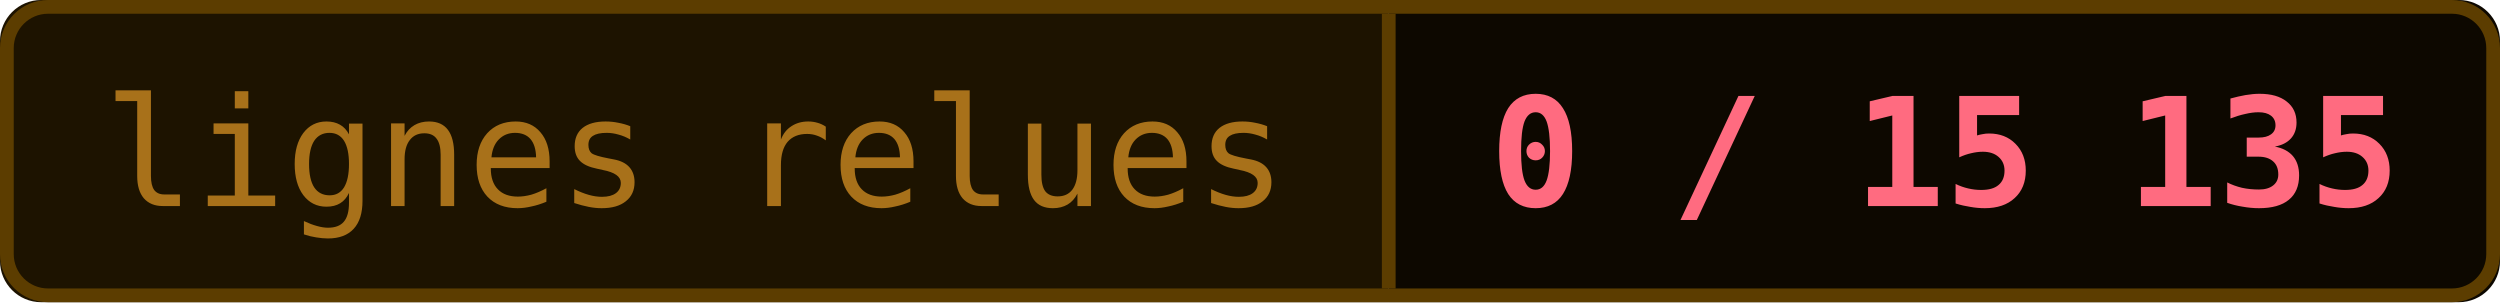
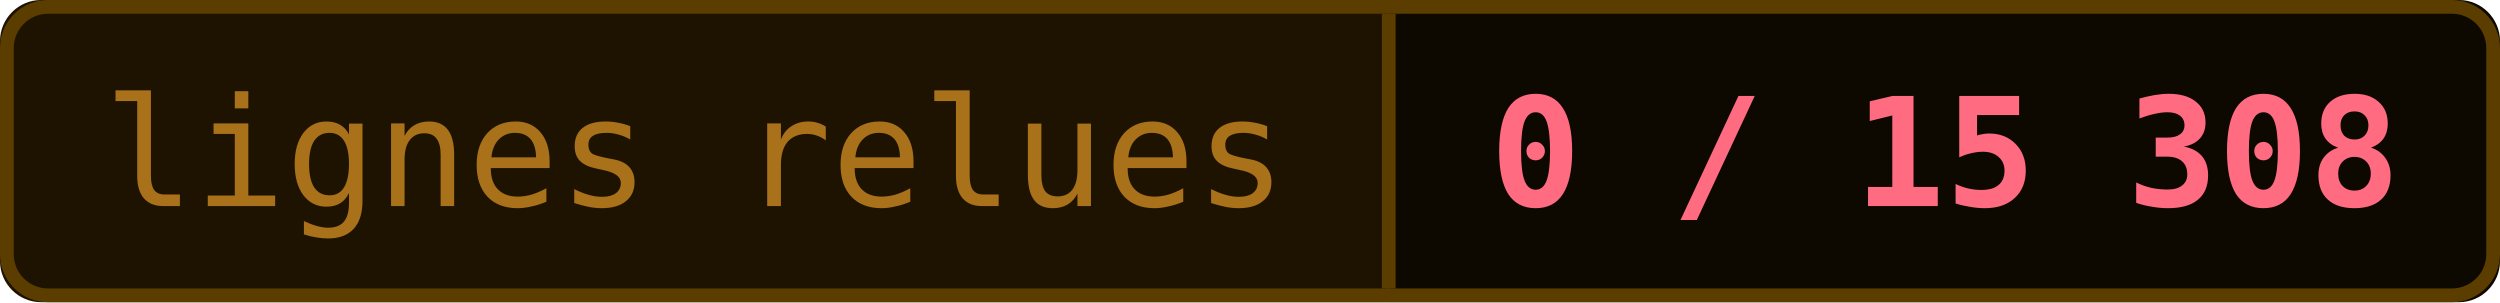
- <svg xmlns="http://www.w3.org/2000/svg" width="182" height="22" viewBox="0 0 182 22" role="img" aria-label="lignes relues : 0 / 15 135">
+ <svg xmlns="http://www.w3.org/2000/svg" width="182" height="22" viewBox="0 0 182 22" role="img" aria-label="lignes relues : 0 / 15 308">
  <clipPath id="r">
    <rect width="182" height="22" rx="3" />
  </clipPath>
  <g clip-path="url(#r)">
    <rect width="101.1" height="22" fill="#1d1300" />
    <rect x="101.1" width="81.0" height="22" fill="#0d0800" />
  </g>
  <rect x=".5" y=".5" width="181" height="21" rx="3" fill="none" stroke="#5c3d00" />
  <line x1="101.1" y1="1" x2="101.1" y2="21" stroke="#5c3d00" />
  <g text-anchor="middle" font-family="'JetBrains Mono', 'Cascadia Mono', Consolas, Menlo, 'DejaVu Sans Mono', monospace" font-size="11">
    <text x="50.6" y="15" fill="#a8711a" textLength="87" lengthAdjust="spacingAndGlyphs">lignes relues</text>
    <g class="s0">
-       <text x="141.6" y="15" fill="#ff6b80" font-weight="700" textLength="67" lengthAdjust="spacingAndGlyphs">0 / 15 135</text>
+       <text x="141.6" y="15" fill="#ff6b80" font-weight="700" textLength="67" lengthAdjust="spacingAndGlyphs">0 / 15 308</text>
    </g>
  </g>
</svg>
